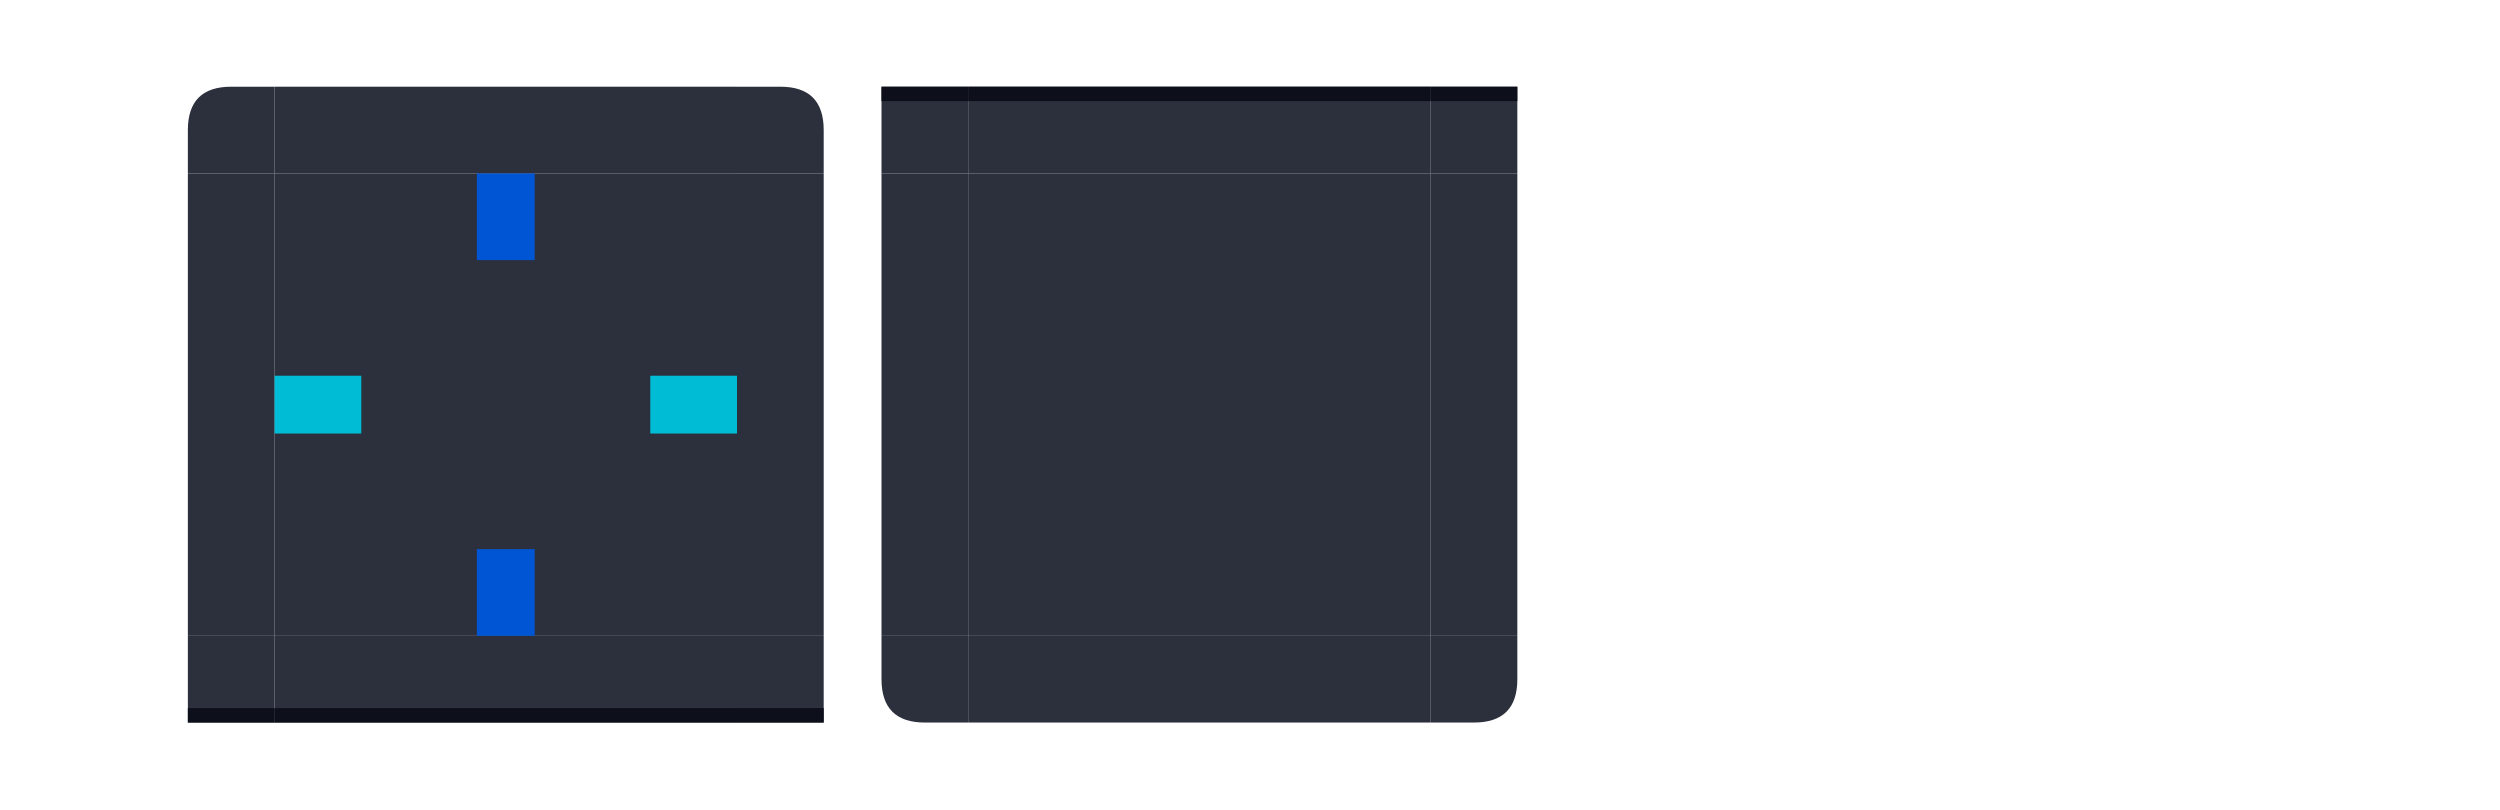
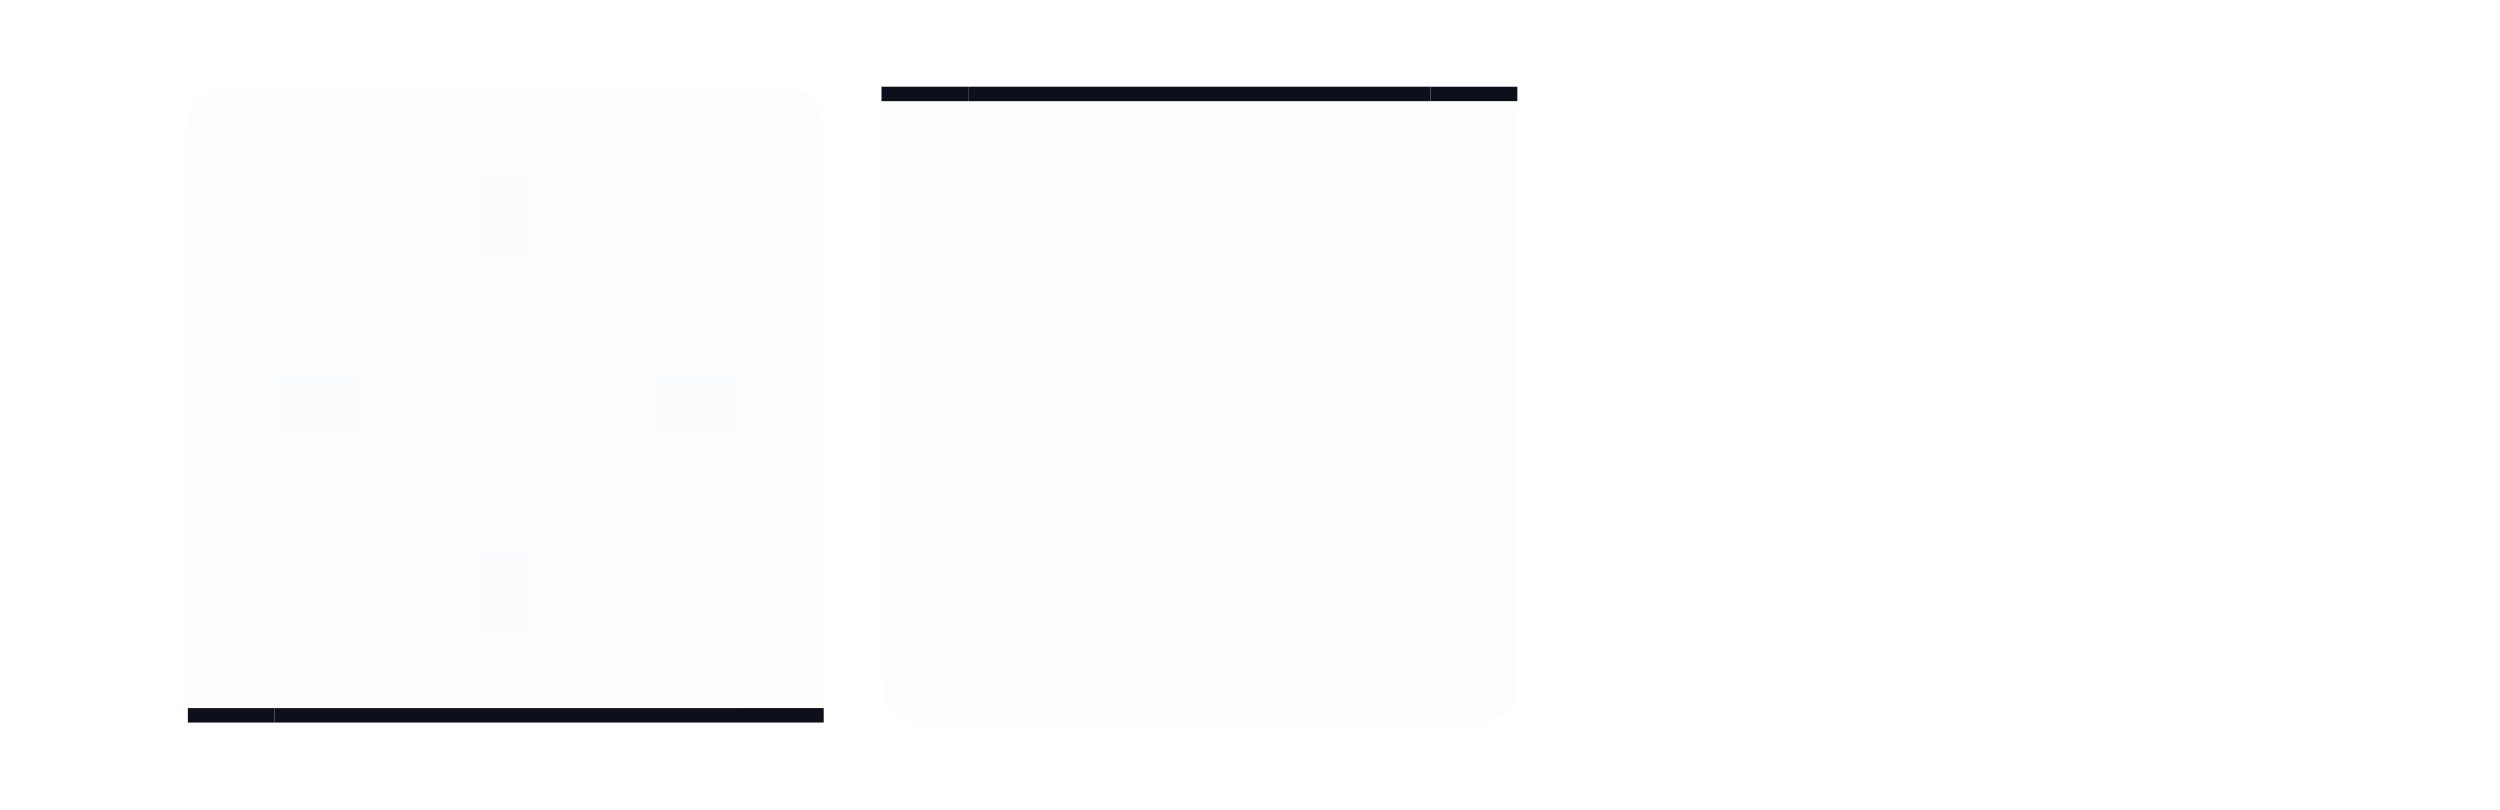
- <svg xmlns="http://www.w3.org/2000/svg" version="1.1" viewBox="0 0 173 56" id="svg2">
+ <svg xmlns="http://www.w3.org/2000/svg" id="svg2" viewBox="0 0 173 56" version="1.1">
  <defs id="defs41" />
-   <style type="text/css" id="current-color-scheme">
-   </style>
-   <path style="fill:#151928;fill-opacity:1;opacity:1" opacity=".6" d="m-7-7h5v5h-5z" id="hint-stretch-borders" />
-   <path style="color:#eff0f1;opacity:0.9;fill:#151928;fill-opacity:1" d="M 19,12 H 51 V 44 H 19 Z" class="ColorScheme-Background" id="header-center" />
-   <path style="color:#eff0f1;opacity:0.9;fill:#151928;fill-opacity:1" d="m 51,12 h 6 v 32 h -6 z" class="ColorScheme-Background" id="header-right" />
-   <path style="color:#eff0f1;opacity:0.9;fill:#151928;fill-opacity:1" d="M 19,12 V 6 h 32 v 6 z" class="ColorScheme-Background" id="header-top" />
+   <style id="current-color-scheme" type="text/css" />
+   <path id="hint-stretch-borders" d="m-7-7h5v5h-5z" opacity=".6" style="fill:#151928;fill-opacity:1;opacity:0.01" />
+   <path id="header-center" class="ColorScheme-Background" d="M 19,12 H 51 V 44 H 19 Z" style="color:#eff0f1;opacity:0.01;fill:#151928;fill-opacity:1" />
+   <path id="header-right" class="ColorScheme-Background" d="m 51,12 h 6 v 32 h -6 z" style="color:#eff0f1;opacity:0.01;fill:#151928;fill-opacity:1" />
+   <path id="header-top" class="ColorScheme-Background" d="M 19,12 V 6 h 32 v 6 z" style="color:#eff0f1;opacity:0.01;fill:#151928;fill-opacity:1" />
  <g id="header-bottom">
-     <path style="color:#eff0f1;opacity:0.9;fill:#151928;fill-opacity:1" d="m 51,44 v 6 H 19 v -6 z" class="ColorScheme-Background" id="rect3152" />
-     <path style="color:#232629;opacity:1;fill:#0d0f1a;fill-opacity:1" d="m 51,49 v 1 H 19 v -1 z" class="ColorScheme-Text" id="rect3154" />
+     <path id="rect3152" class="ColorScheme-Background" d="m 51,44 v 6 H 19 v -6 z" style="color:#eff0f1;opacity:0.01;fill:#151928;fill-opacity:1" />
+     <path id="rect3154" class="ColorScheme-Text" d="m 51,49 v 1 H 19 v -1 z" style="color:#232629;opacity:1;fill:#0d0f1a;fill-opacity:1" />
  </g>
-   <path style="color:#eff0f1;opacity:0.9;fill:#151928;fill-opacity:1" d="M 19,44 H 13 V 12 h 6 z" class="ColorScheme-Background" id="header-left" />
+   <path id="header-left" class="ColorScheme-Background" d="M 19,44 H 13 V 12 h 6 z" style="color:#eff0f1;opacity:0.01;fill:#151928;fill-opacity:1" />
  <g id="header-bottomright">
-     <path style="color:#eff0f1;opacity:0.9;fill:#151928;fill-opacity:1" d="m 57,44 h -6 v 6 h 6 v -5 z" class="ColorScheme-Background" id="path3176" />
-     <path style="color:#232629;opacity:1;fill:#0d0f1a;fill-opacity:1;fill-rule:evenodd" d="m 57,49 h -6 v 1 h 6 c 0,-1 -2e-5,0 0,-1 z" class="ColorScheme-Text" id="path3178" />
+     <path id="path3176" class="ColorScheme-Background" d="m 57,44 h -6 v 6 h 6 v -5 z" style="color:#eff0f1;opacity:0.01;fill:#151928;fill-opacity:1" />
+     <path id="path3178" class="ColorScheme-Text" d="m 57,49 h -6 v 1 h 6 c 0,-1 -2e-5,0 0,-1 z" style="color:#232629;opacity:1;fill:#0d0f1a;fill-opacity:1;fill-rule:evenodd" />
  </g>
  <g id="header-bottomleft">
-     <path style="color:#eff0f1;opacity:0.9;fill:#151928;fill-opacity:1" d="m 19,50 v -6 h -6 v 6 c 6,4e-5 0,0 4,0 h 1 z" class="ColorScheme-Background" id="path3182" />
-     <path style="color:#232629;opacity:1;fill:#0d0f1a;fill-opacity:1;fill-rule:evenodd" d="m 19,50 v -1 h -4 l -2,-2e-5 v 1 L 15,50 h 1 z" class="ColorScheme-Text" id="path3184" />
+     <path id="path3182" class="ColorScheme-Background" d="m 19,50 v -6 h -6 v 6 c 6,4e-5 0,0 4,0 h 1 z" style="color:#eff0f1;opacity:0.01;fill:#151928;fill-opacity:1" />
+     <path id="path3184" class="ColorScheme-Text" d="m 19,50 v -1 h -4 l -2,-2e-5 v 1 L 15,50 h 1 z" style="color:#232629;opacity:1;fill:#0d0f1a;fill-opacity:1;fill-rule:evenodd" />
  </g>
-   <path style="color:#eff0f1;opacity:0.9;fill:#151928;fill-opacity:1" d="m 16,6 c -2,0 -3,1 -3,3 v 3 h 6 V 6 h -1 1 z" class="ColorScheme-Background" id="header-topleft" />
-   <path style="color:#eff0f1;opacity:0.9;fill:#151928;fill-opacity:1" d="m 51,6 v 6 h 6 V 9 C 57,7 56,6 54,6 h -2 z" class="ColorScheme-Background" id="header-topright" />
-   <path style="color:#eff0f1;opacity:0.9;fill:#151928;fill-opacity:1" d="M 67,44 H 99 V 12 H 67 Z" class="ColorScheme-Background" id="footer-center" />
-   <path style="color:#eff0f1;opacity:0.9;fill:#151928;fill-opacity:1" d="m 99,44 h 6 V 12 h -6 z" class="ColorScheme-Background" id="footer-right" />
-   <path style="color:#eff0f1;opacity:0.9;fill:#151928;fill-opacity:1" d="m 67,44 v 6 h 32 v -6 z" class="ColorScheme-Background" id="footer-bottom" />
+   <path id="header-topleft" class="ColorScheme-Background" d="m 16,6 c -2,0 -3,1 -3,3 v 3 h 6 V 6 h -1 1 z" style="color:#eff0f1;opacity:0.01;fill:#151928;fill-opacity:1" />
+   <path id="header-topright" class="ColorScheme-Background" d="m 51,6 v 6 h 6 V 9 C 57,7 56,6 54,6 h -2 z" style="color:#eff0f1;opacity:0.01;fill:#151928;fill-opacity:1" />
+   <path id="footer-center" class="ColorScheme-Background" d="M 67,44 H 99 V 12 H 67 Z" style="color:#eff0f1;opacity:0.01;fill:#151928;fill-opacity:1" />
+   <path id="footer-right" class="ColorScheme-Background" d="m 99,44 h 6 V 12 h -6 z" style="color:#eff0f1;opacity:0.01;fill:#151928;fill-opacity:1" />
+   <path id="footer-bottom" class="ColorScheme-Background" d="m 67,44 v 6 h 32 v -6 z" style="color:#eff0f1;opacity:0.01;fill:#151928;fill-opacity:1" />
  <g id="footer-top">
-     <path style="color:#eff0f1;opacity:0.9;fill:#151928;fill-opacity:1" d="M 99,12 V 6 H 67 v 6 z" class="ColorScheme-Background" id="rect3152-0" />
-     <path style="color:#232629;opacity:1;fill:#0d0f1a;fill-opacity:1" d="m 99,7 v -1 H 67 v 1 z" class="ColorScheme-Text" id="rect3154-9" />
+     <path id="rect3152-0" class="ColorScheme-Background" d="M 99,12 V 6 H 67 v 6 z" style="color:#eff0f1;opacity:0.01;fill:#151928;fill-opacity:1" />
+     <path id="rect3154-9" class="ColorScheme-Text" d="m 99,7 v -1 H 67 v 1 z" style="color:#232629;opacity:1;fill:#0d0f1a;fill-opacity:1" />
  </g>
-   <path style="color:#eff0f1;opacity:0.9;fill:#151928;fill-opacity:1" d="m 67,12 h -6 v 32 h 6 z" class="ColorScheme-Background" id="footer-left" />
+   <path id="footer-left" class="ColorScheme-Background" d="m 67,12 h -6 v 32 h 6 z" style="color:#eff0f1;opacity:0.01;fill:#151928;fill-opacity:1" />
  <g id="footer-topright">
-     <path style="color:#eff0f1;opacity:0.9;fill:#151928;fill-opacity:1" d="M 105,12 H 99 V 6 h 6 v 5 z" class="ColorScheme-Background" id="path3176-6" />
-     <path style="color:#232629;opacity:1;fill:#0d0f1a;fill-opacity:1;fill-rule:evenodd" d="M 105,7 H 99 V 6 h 6 c 0,1 -2e-5,0 0,1 z" class="ColorScheme-Text" id="path3178-2" />
+     <path id="path3176-6" class="ColorScheme-Background" d="M 105,12 H 99 V 6 h 6 v 5 z" style="color:#eff0f1;opacity:0.01;fill:#151928;fill-opacity:1" />
+     <path id="path3178-2" class="ColorScheme-Text" d="M 105,7 H 99 V 6 h 6 c 0,1 -2e-5,0 0,1 z" style="color:#232629;opacity:1;fill:#0d0f1a;fill-opacity:1;fill-rule:evenodd" />
  </g>
  <g id="footer-topleft">
-     <path style="color:#eff0f1;opacity:0.9;fill:#151928;fill-opacity:1;stroke-width:1" d="m 67,6 v 6 H 61 V 6 c 6,-4e-5 0,0 4,0 h 1 z" class="ColorScheme-Background" id="path3182-1" />
-     <path style="color:#232629;opacity:1;fill:#0d0f1a;fill-opacity:1;fill-rule:evenodd" d="m 67,6 v 1 h -4 l -2,2e-5 v -1 l 2,-2e-5 h 1 z" class="ColorScheme-Text" id="path3184-8" />
+     <path id="path3182-1" class="ColorScheme-Background" d="m 67,6 v 6 H 61 V 6 c 6,-4e-5 0,0 4,0 h 1 z" style="color:#eff0f1;opacity:0.01;fill:#151928;fill-opacity:1;stroke-width:1" />
+     <path id="path3184-8" class="ColorScheme-Text" d="m 67,6 v 1 h -4 l -2,2e-5 v -1 l 2,-2e-5 h 1 z" style="color:#232629;opacity:1;fill:#0d0f1a;fill-opacity:1;fill-rule:evenodd" />
  </g>
-   <path style="color:#eff0f1;opacity:0.9;fill:#151928;fill-opacity:1" d="m 64,50 c -2,0 -3,-1 -3,-3 v -3 h 6 v 6 h -1 1 z" class="ColorScheme-Background" id="footer-bottomleft" />
-   <path style="color:#eff0f1;opacity:0.9;fill:#151928;fill-opacity:1" d="m 99,50 v -6 h 6 v 3 c 0,2 -1,3 -3,3 h -2 z" class="ColorScheme-Background" id="footer-bottomright" />
-   <path style="fill:#0055d4;fill-opacity:1;stroke-width:1" d="m 33,12 h 4 v 6 h -4 z" id="hint-top-margin" />
-   <path style="fill:#0055d4;fill-opacity:1" d="m 33,38 h 4 v 6 h -4 z" id="hint-bottom-margin" />
-   <path style="fill:#00bcd4;fill-opacity:1" d="m 51,26 v 4 h -6 v -4 z" id="hint-right-margin" />
-   <path style="fill:#00bcd4;fill-opacity:1;stroke-width:1" d="m 25,26 v 4 h -6 v -4 z" id="hint-left-margin" />
+   <path id="footer-bottomleft" class="ColorScheme-Background" d="m 64,50 c -2,0 -3,-1 -3,-3 v -3 h 6 v 6 h -1 1 z" style="color:#eff0f1;opacity:0.01;fill:#151928;fill-opacity:1" />
+   <path id="footer-bottomright" class="ColorScheme-Background" d="m 99,50 v -6 h 6 v 3 c 0,2 -1,3 -3,3 h -2 z" style="color:#eff0f1;opacity:0.01;fill:#151928;fill-opacity:1" />
+   <path id="hint-top-margin" d="m 33,12 h 4 v 6 h -4 z" style="fill:#0055d4;fill-opacity:1;stroke-width:1;opacity:0.01" />
+   <path id="hint-bottom-margin" d="m 33,38 h 4 v 6 h -4 z" style="fill:#0055d4;fill-opacity:1;opacity:0.01" />
+   <path id="hint-right-margin" d="m 51,26 v 4 h -6 v -4 z" style="fill:#00bcd4;fill-opacity:1;opacity:0.01" />
+   <path id="hint-left-margin" d="m 25,26 v 4 h -6 v -4 z" style="fill:#00bcd4;fill-opacity:1;stroke-width:1;opacity:0.01" />
</svg>
